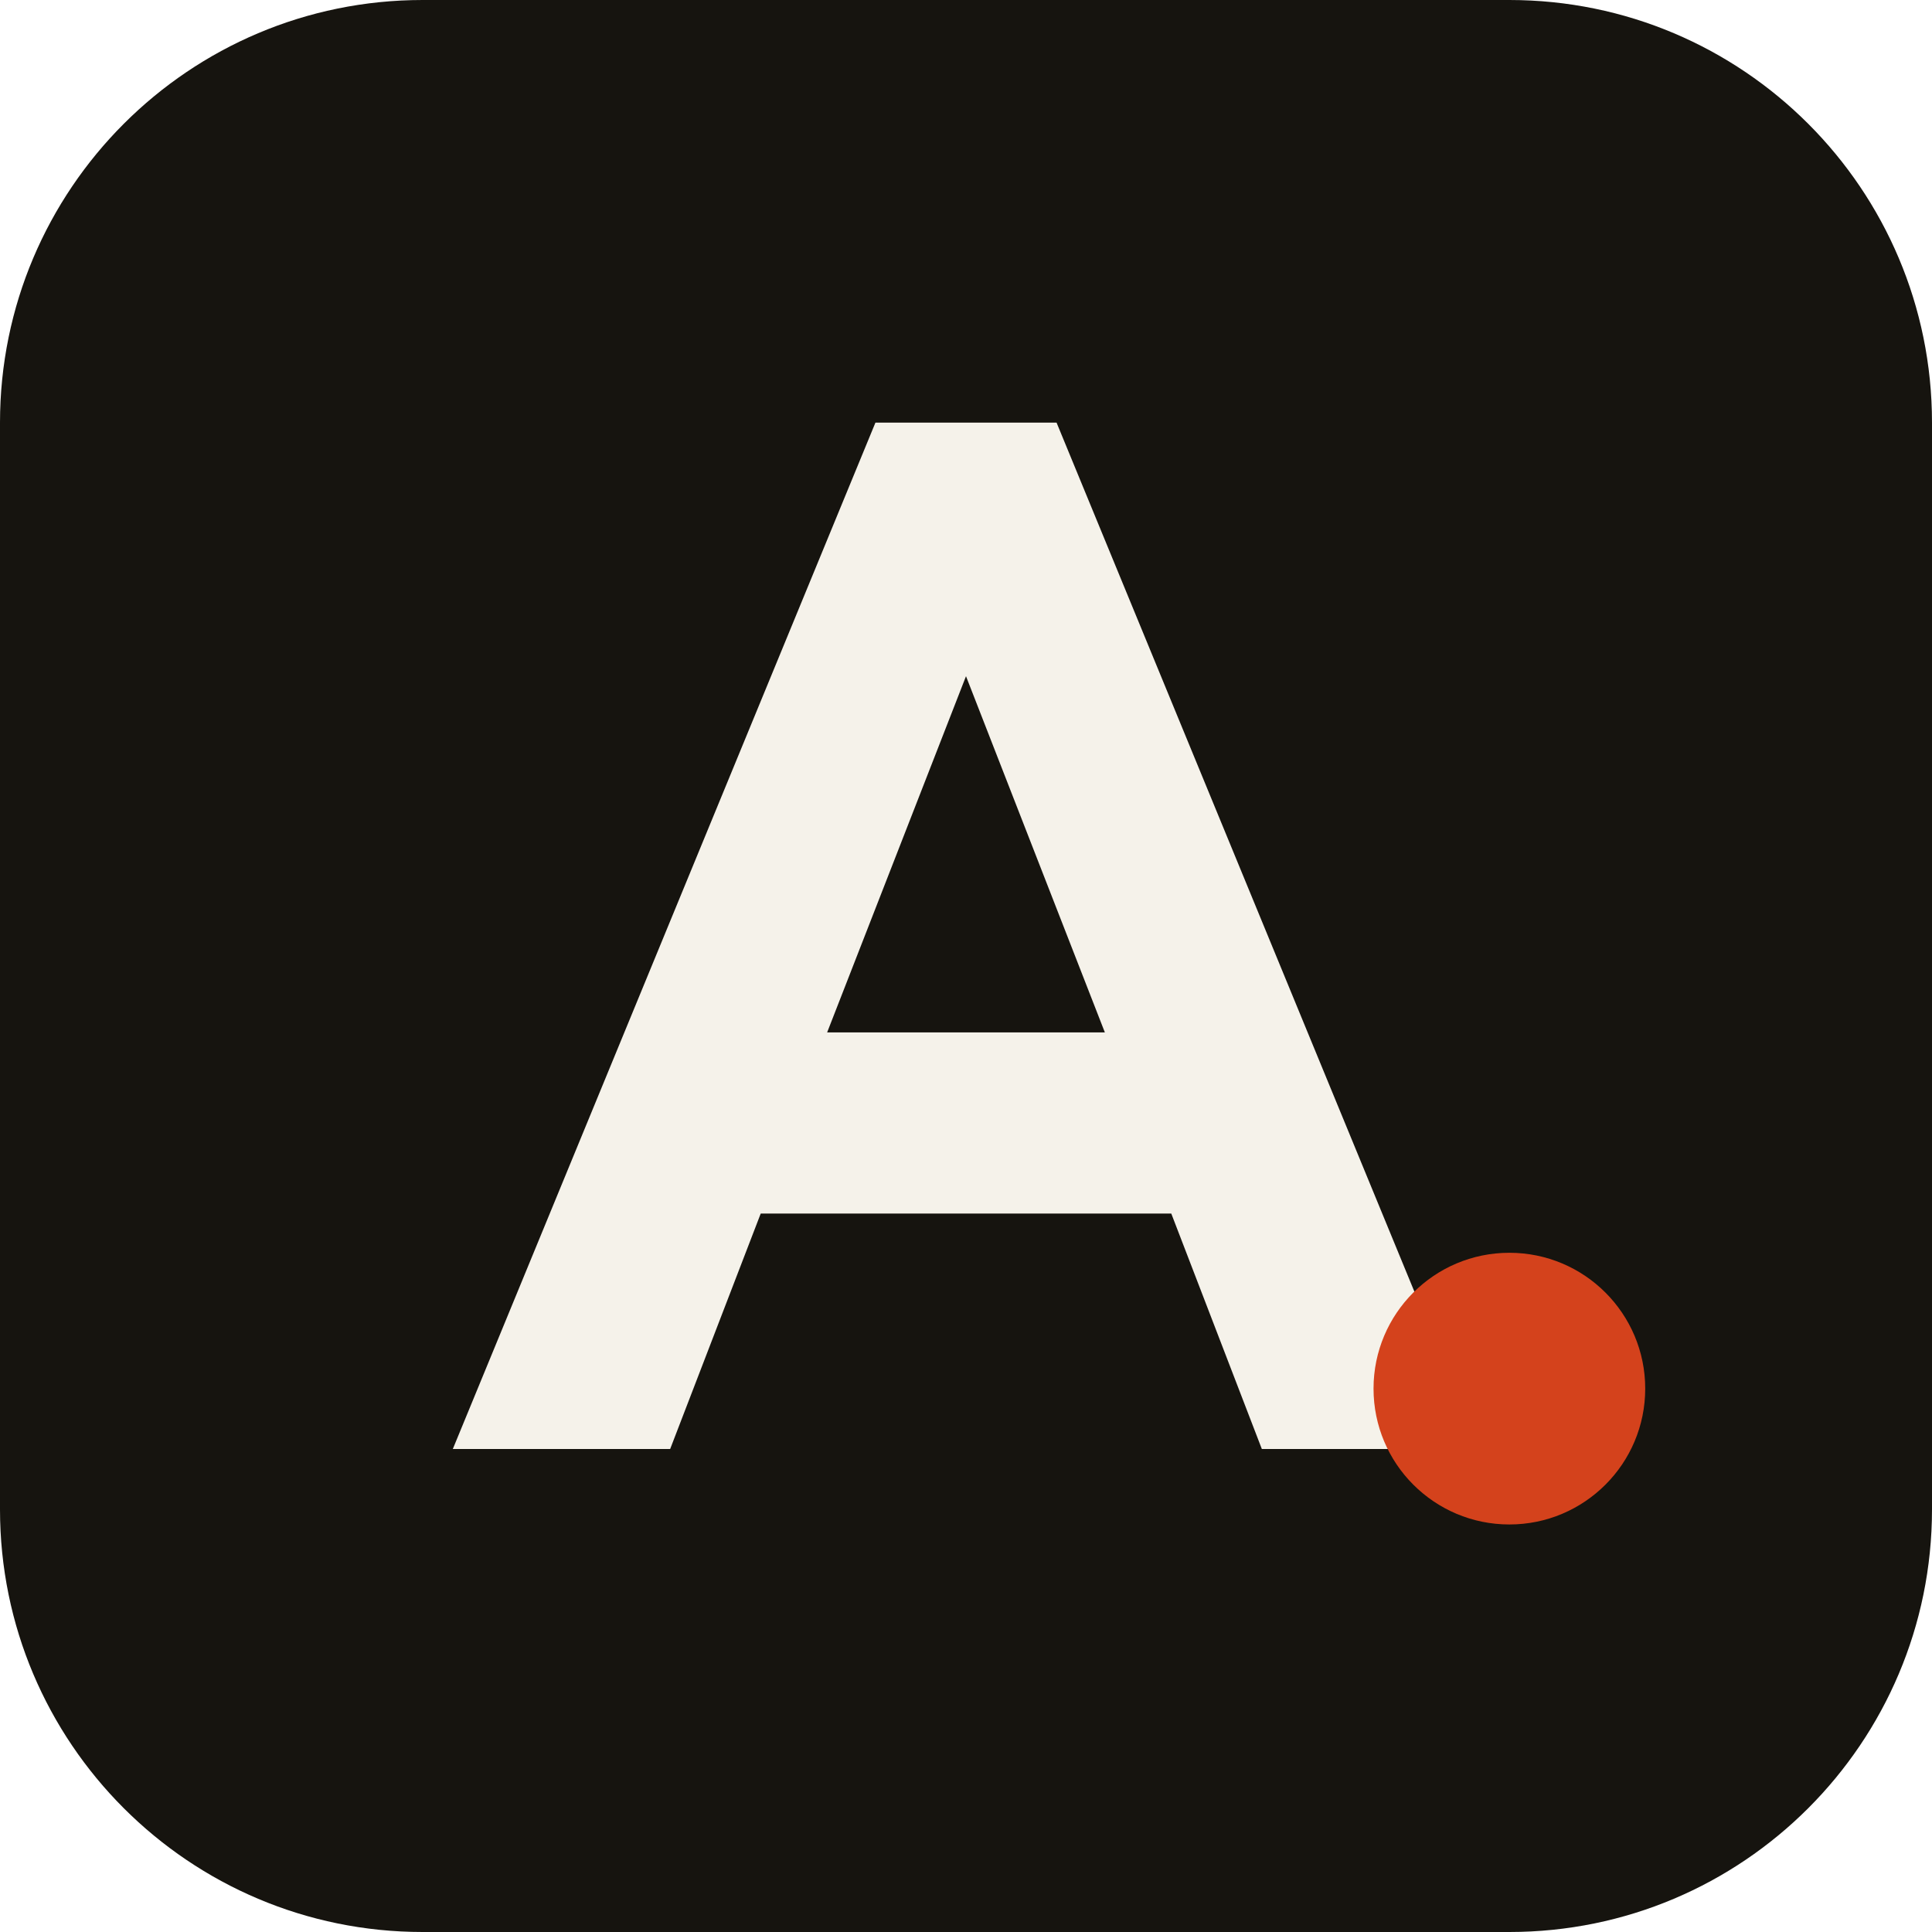
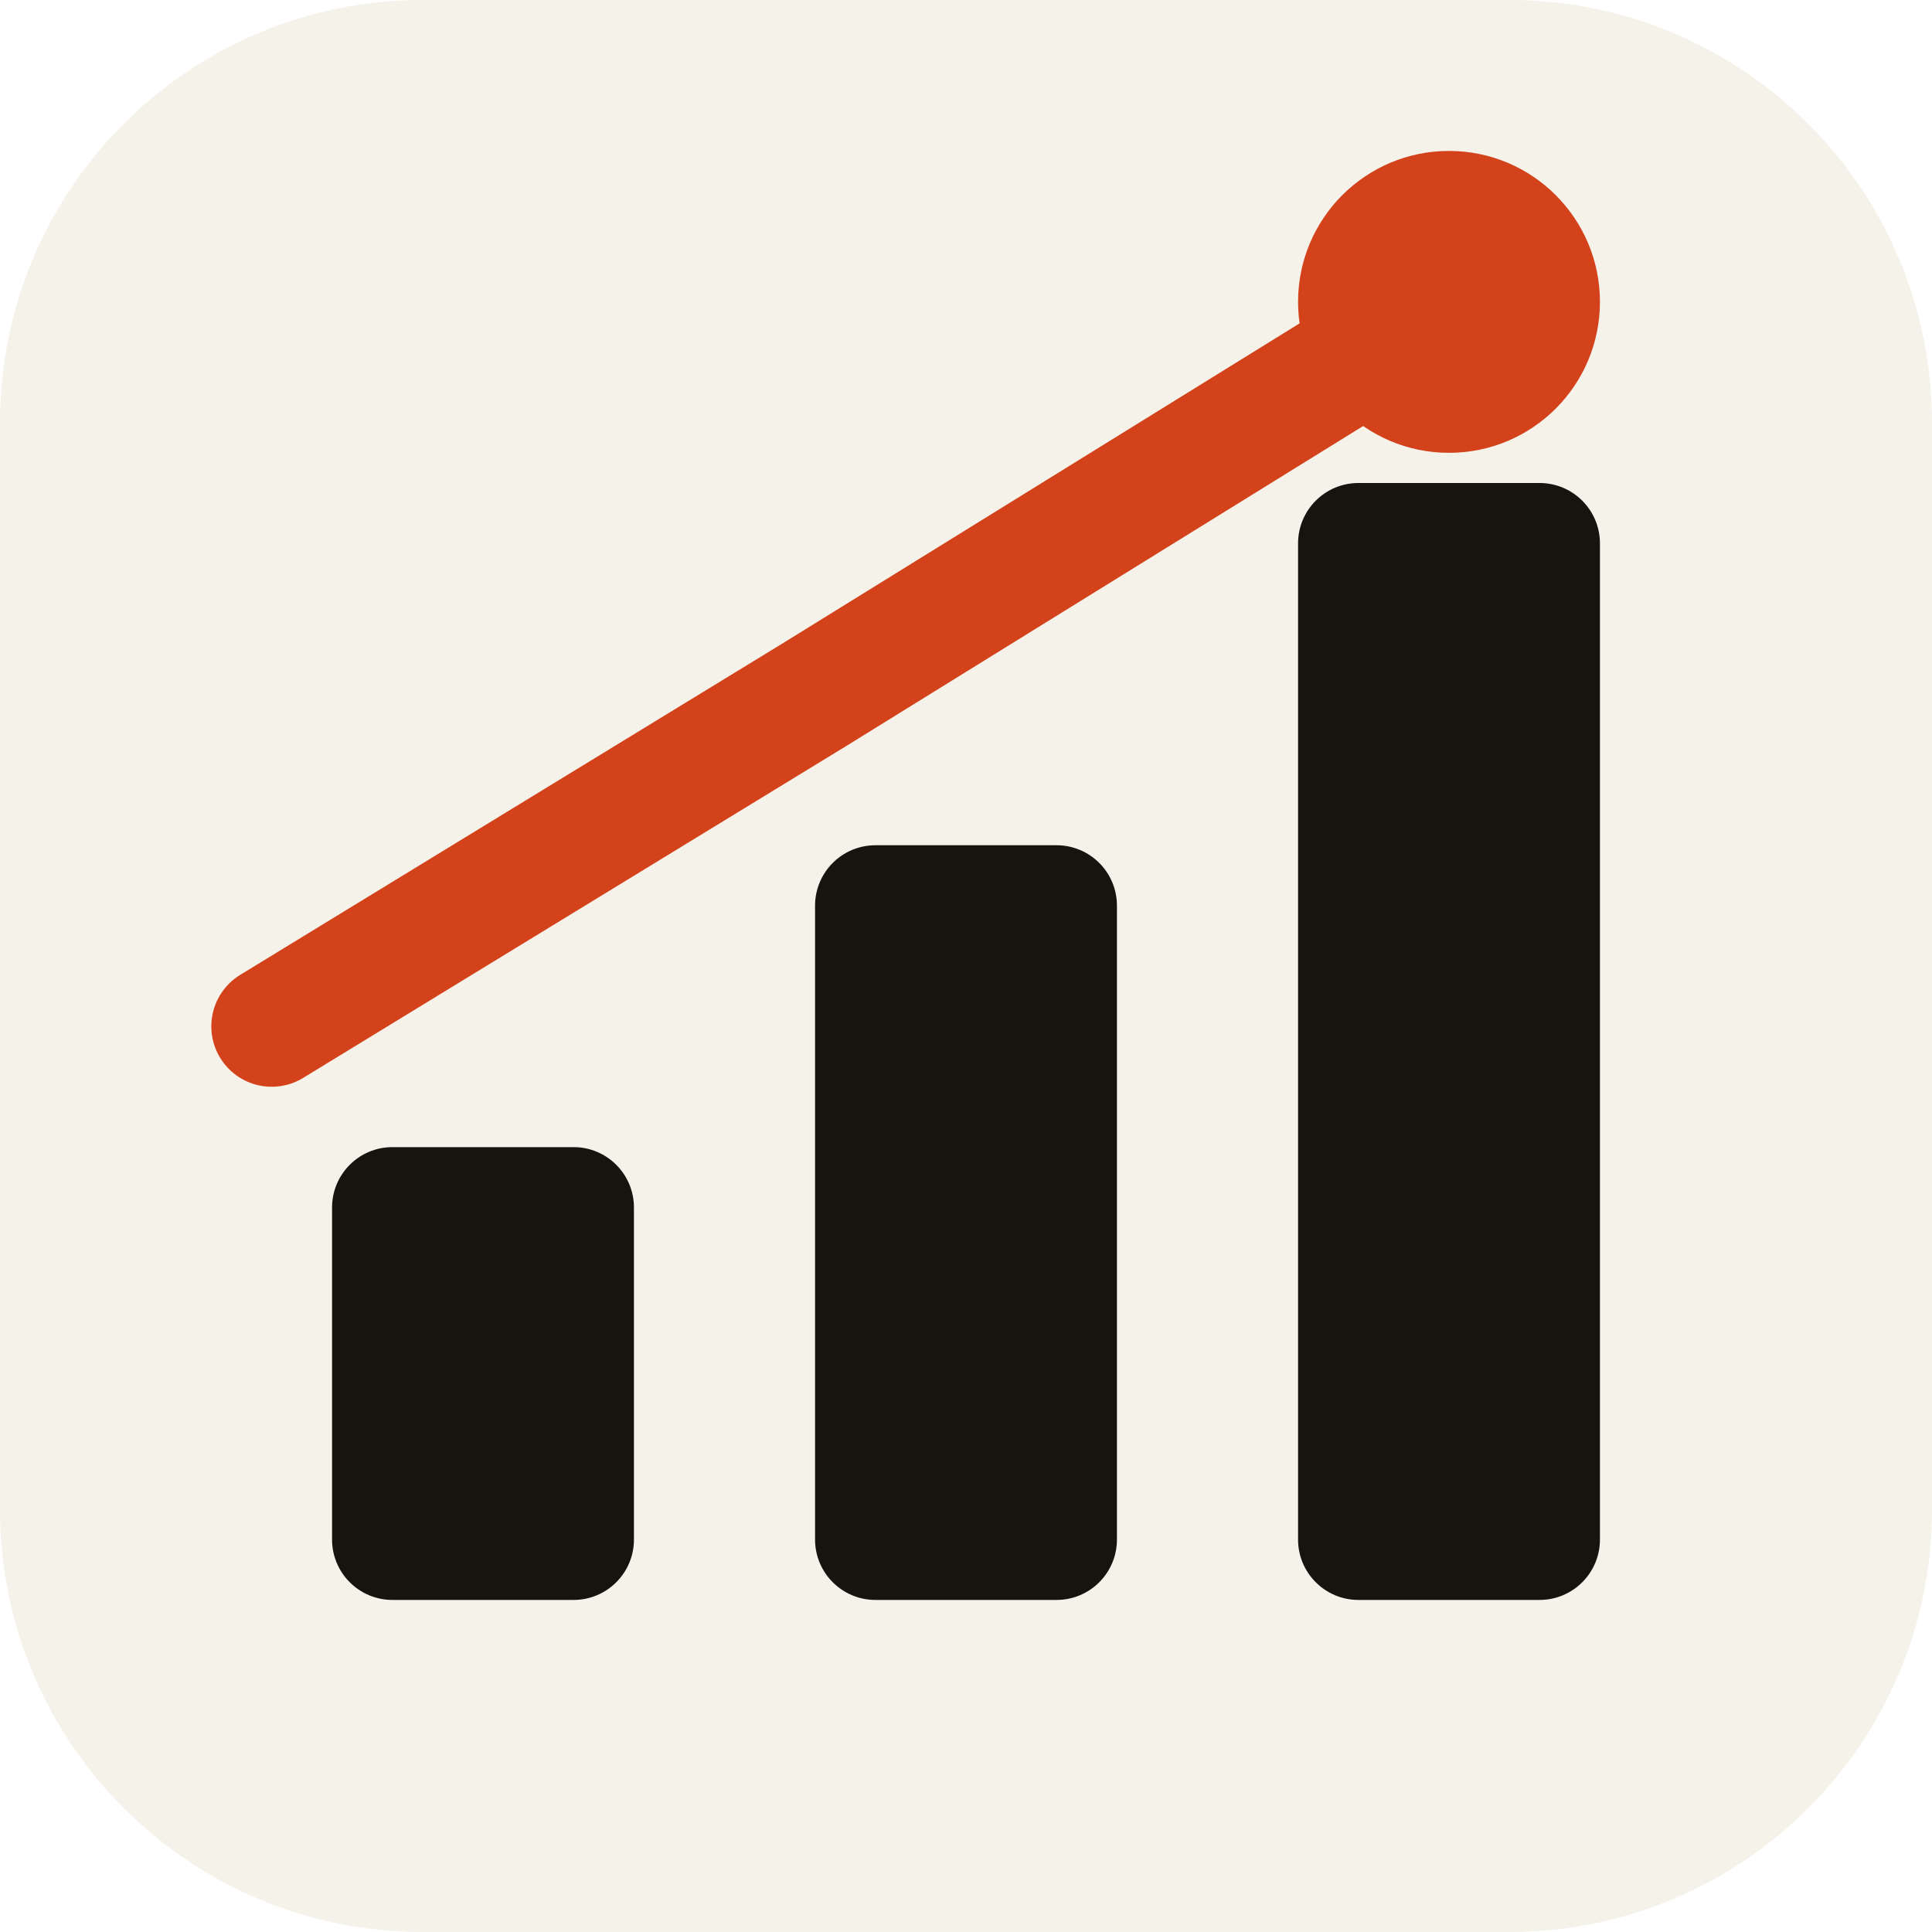
<svg xmlns="http://www.w3.org/2000/svg" viewBox="0 0 64 64">
-   <rect width="64" height="64" rx="14" fill="#16140f" />
-   <path d="M15 48 29 14h6l14 34h-7.2l-3-7.8H25.2L22.2 48H15Zm12.4-13.8h9.2L32 22.4l-4.6 11.8Z" fill="#f5f2ea" />
-   <circle cx="50" cy="46" r="4.5" fill="#d4421c" />
+   <rect width="64" height="64" rx="14" fill="#f5f2ea" />
+   <rect x="11" y="38" width="10" height="15" rx="2" fill="#16140f" />
+   <rect x="27" y="28" width="10" height="25" rx="2" fill="#16140f" />
+   <rect x="43" y="16" width="10" height="37" rx="2" fill="#16140f" />
+   <path d="M9 34 27 23 48 10" fill="none" stroke="#d4421c" stroke-width="4" stroke-linecap="round" stroke-linejoin="round" />
+   <circle cx="48" cy="10" r="5" fill="#d4421c" />
</svg>
